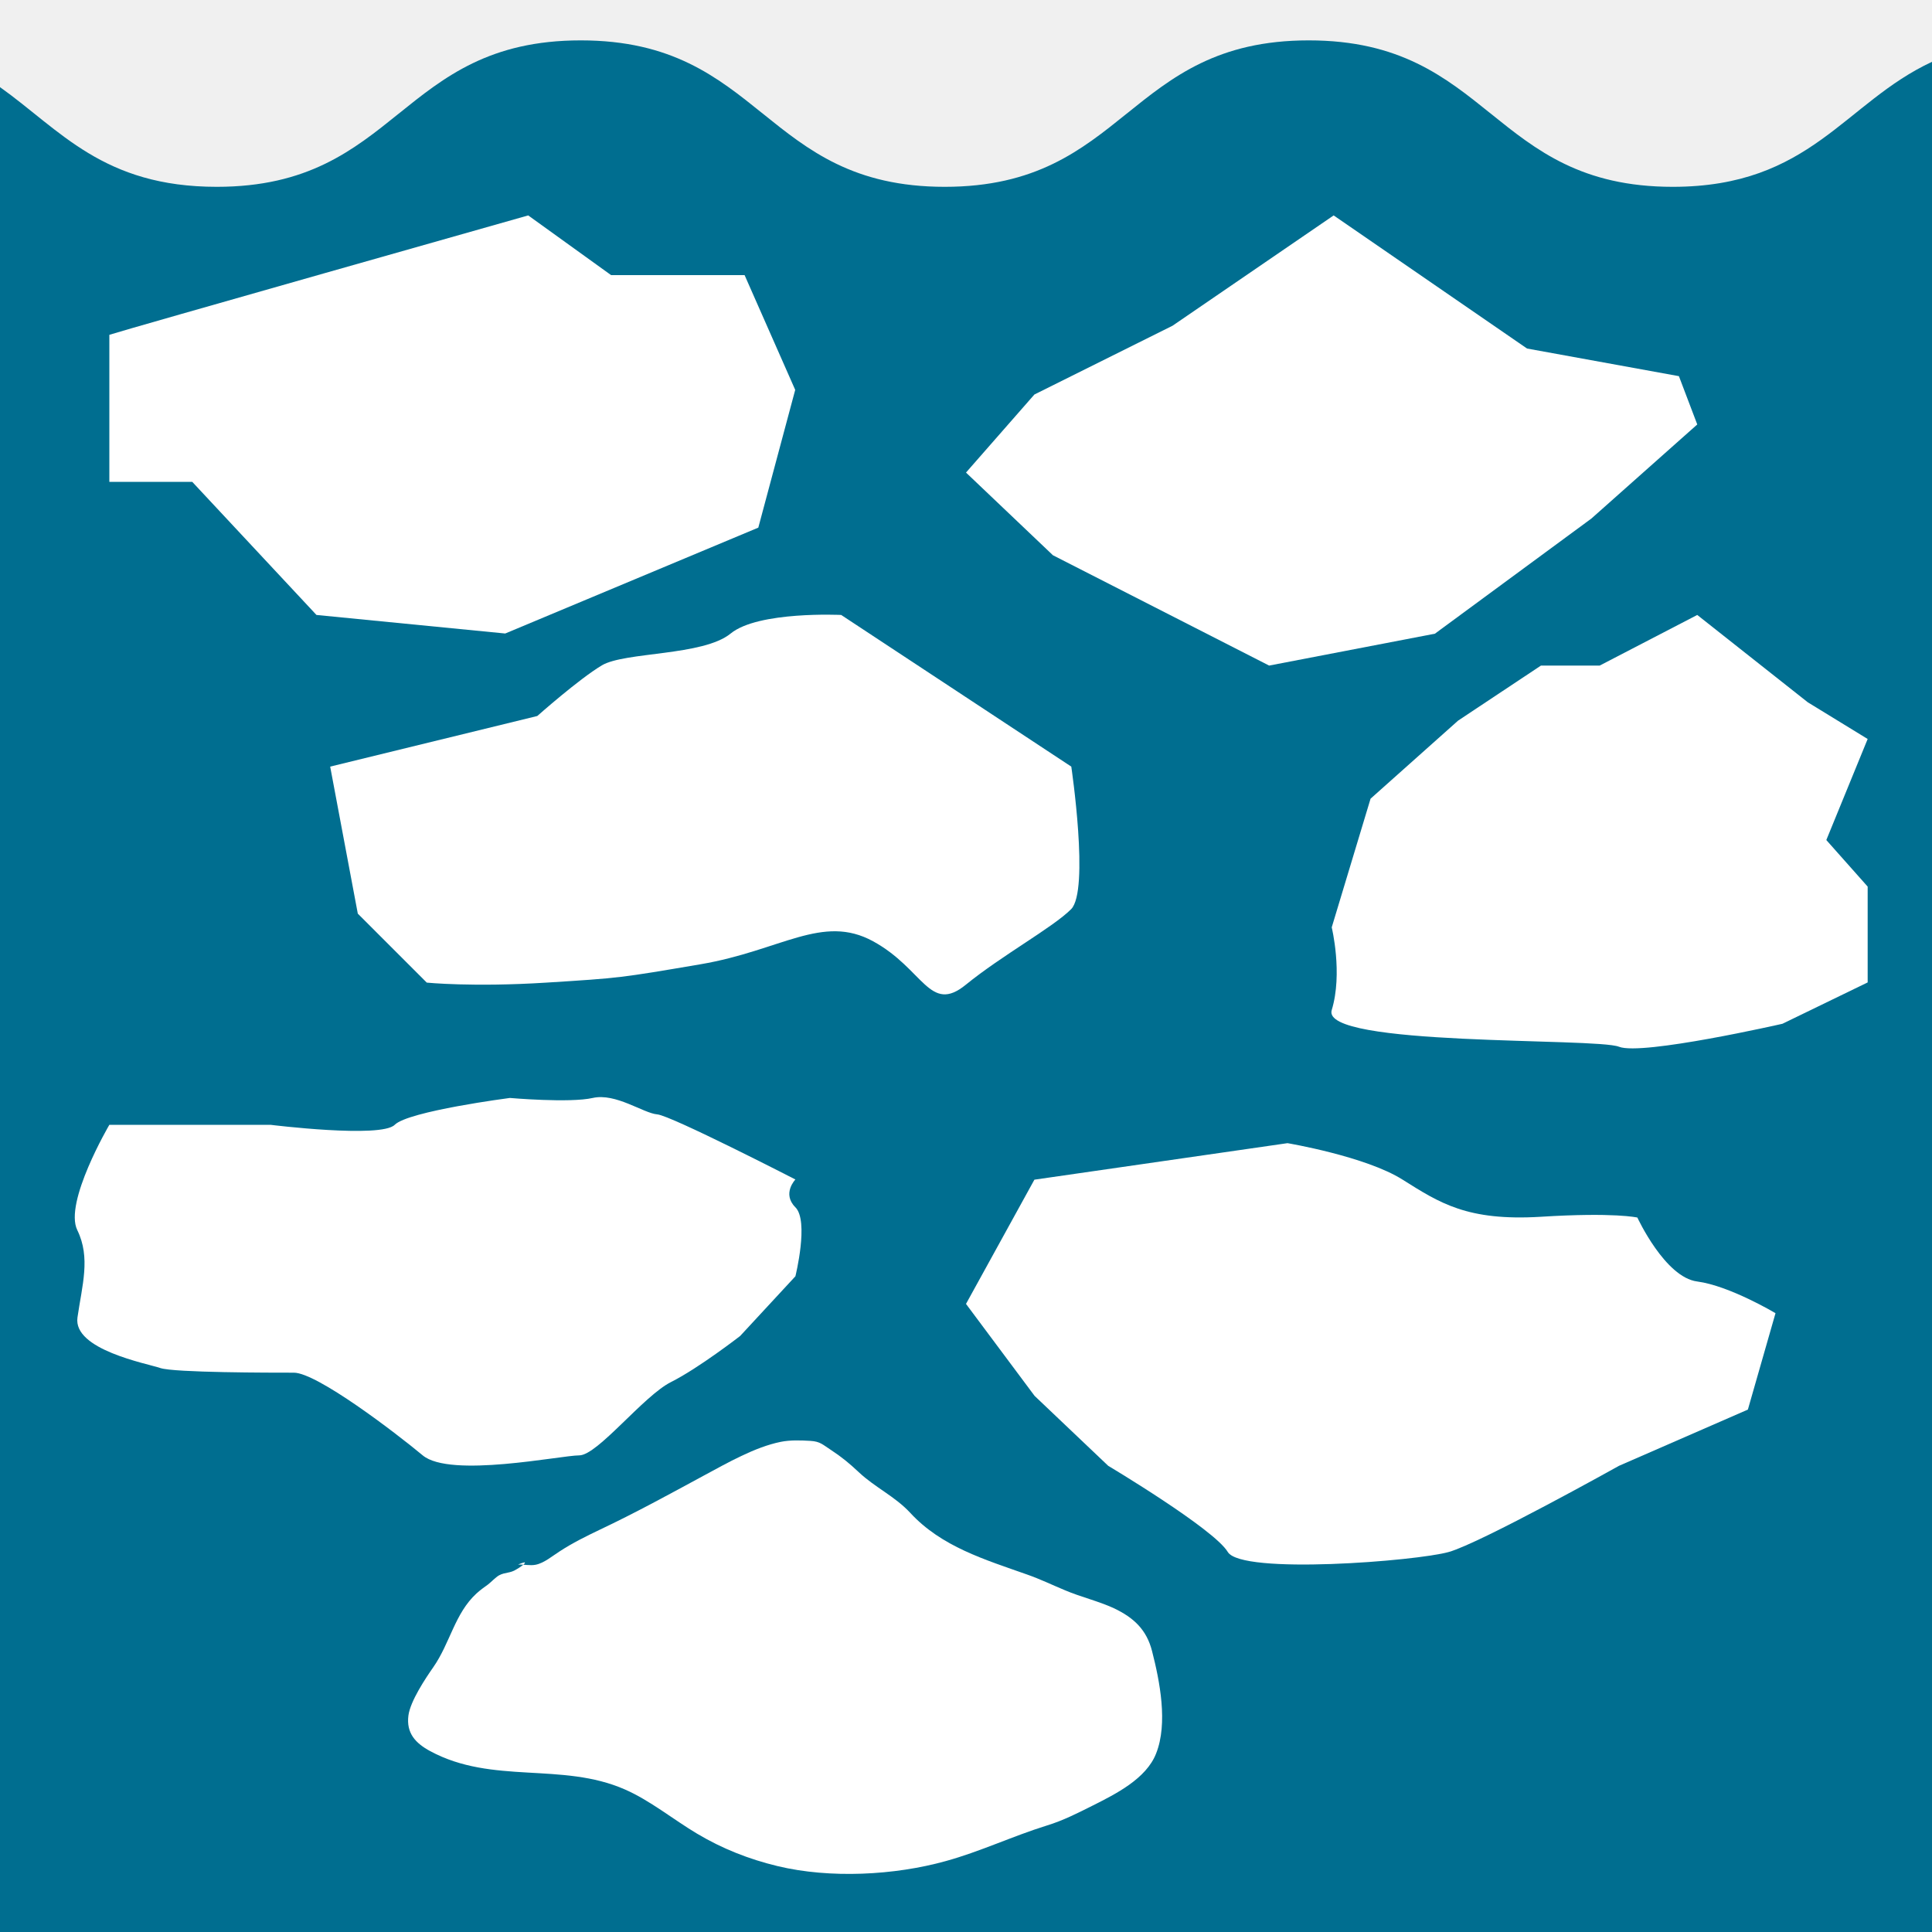
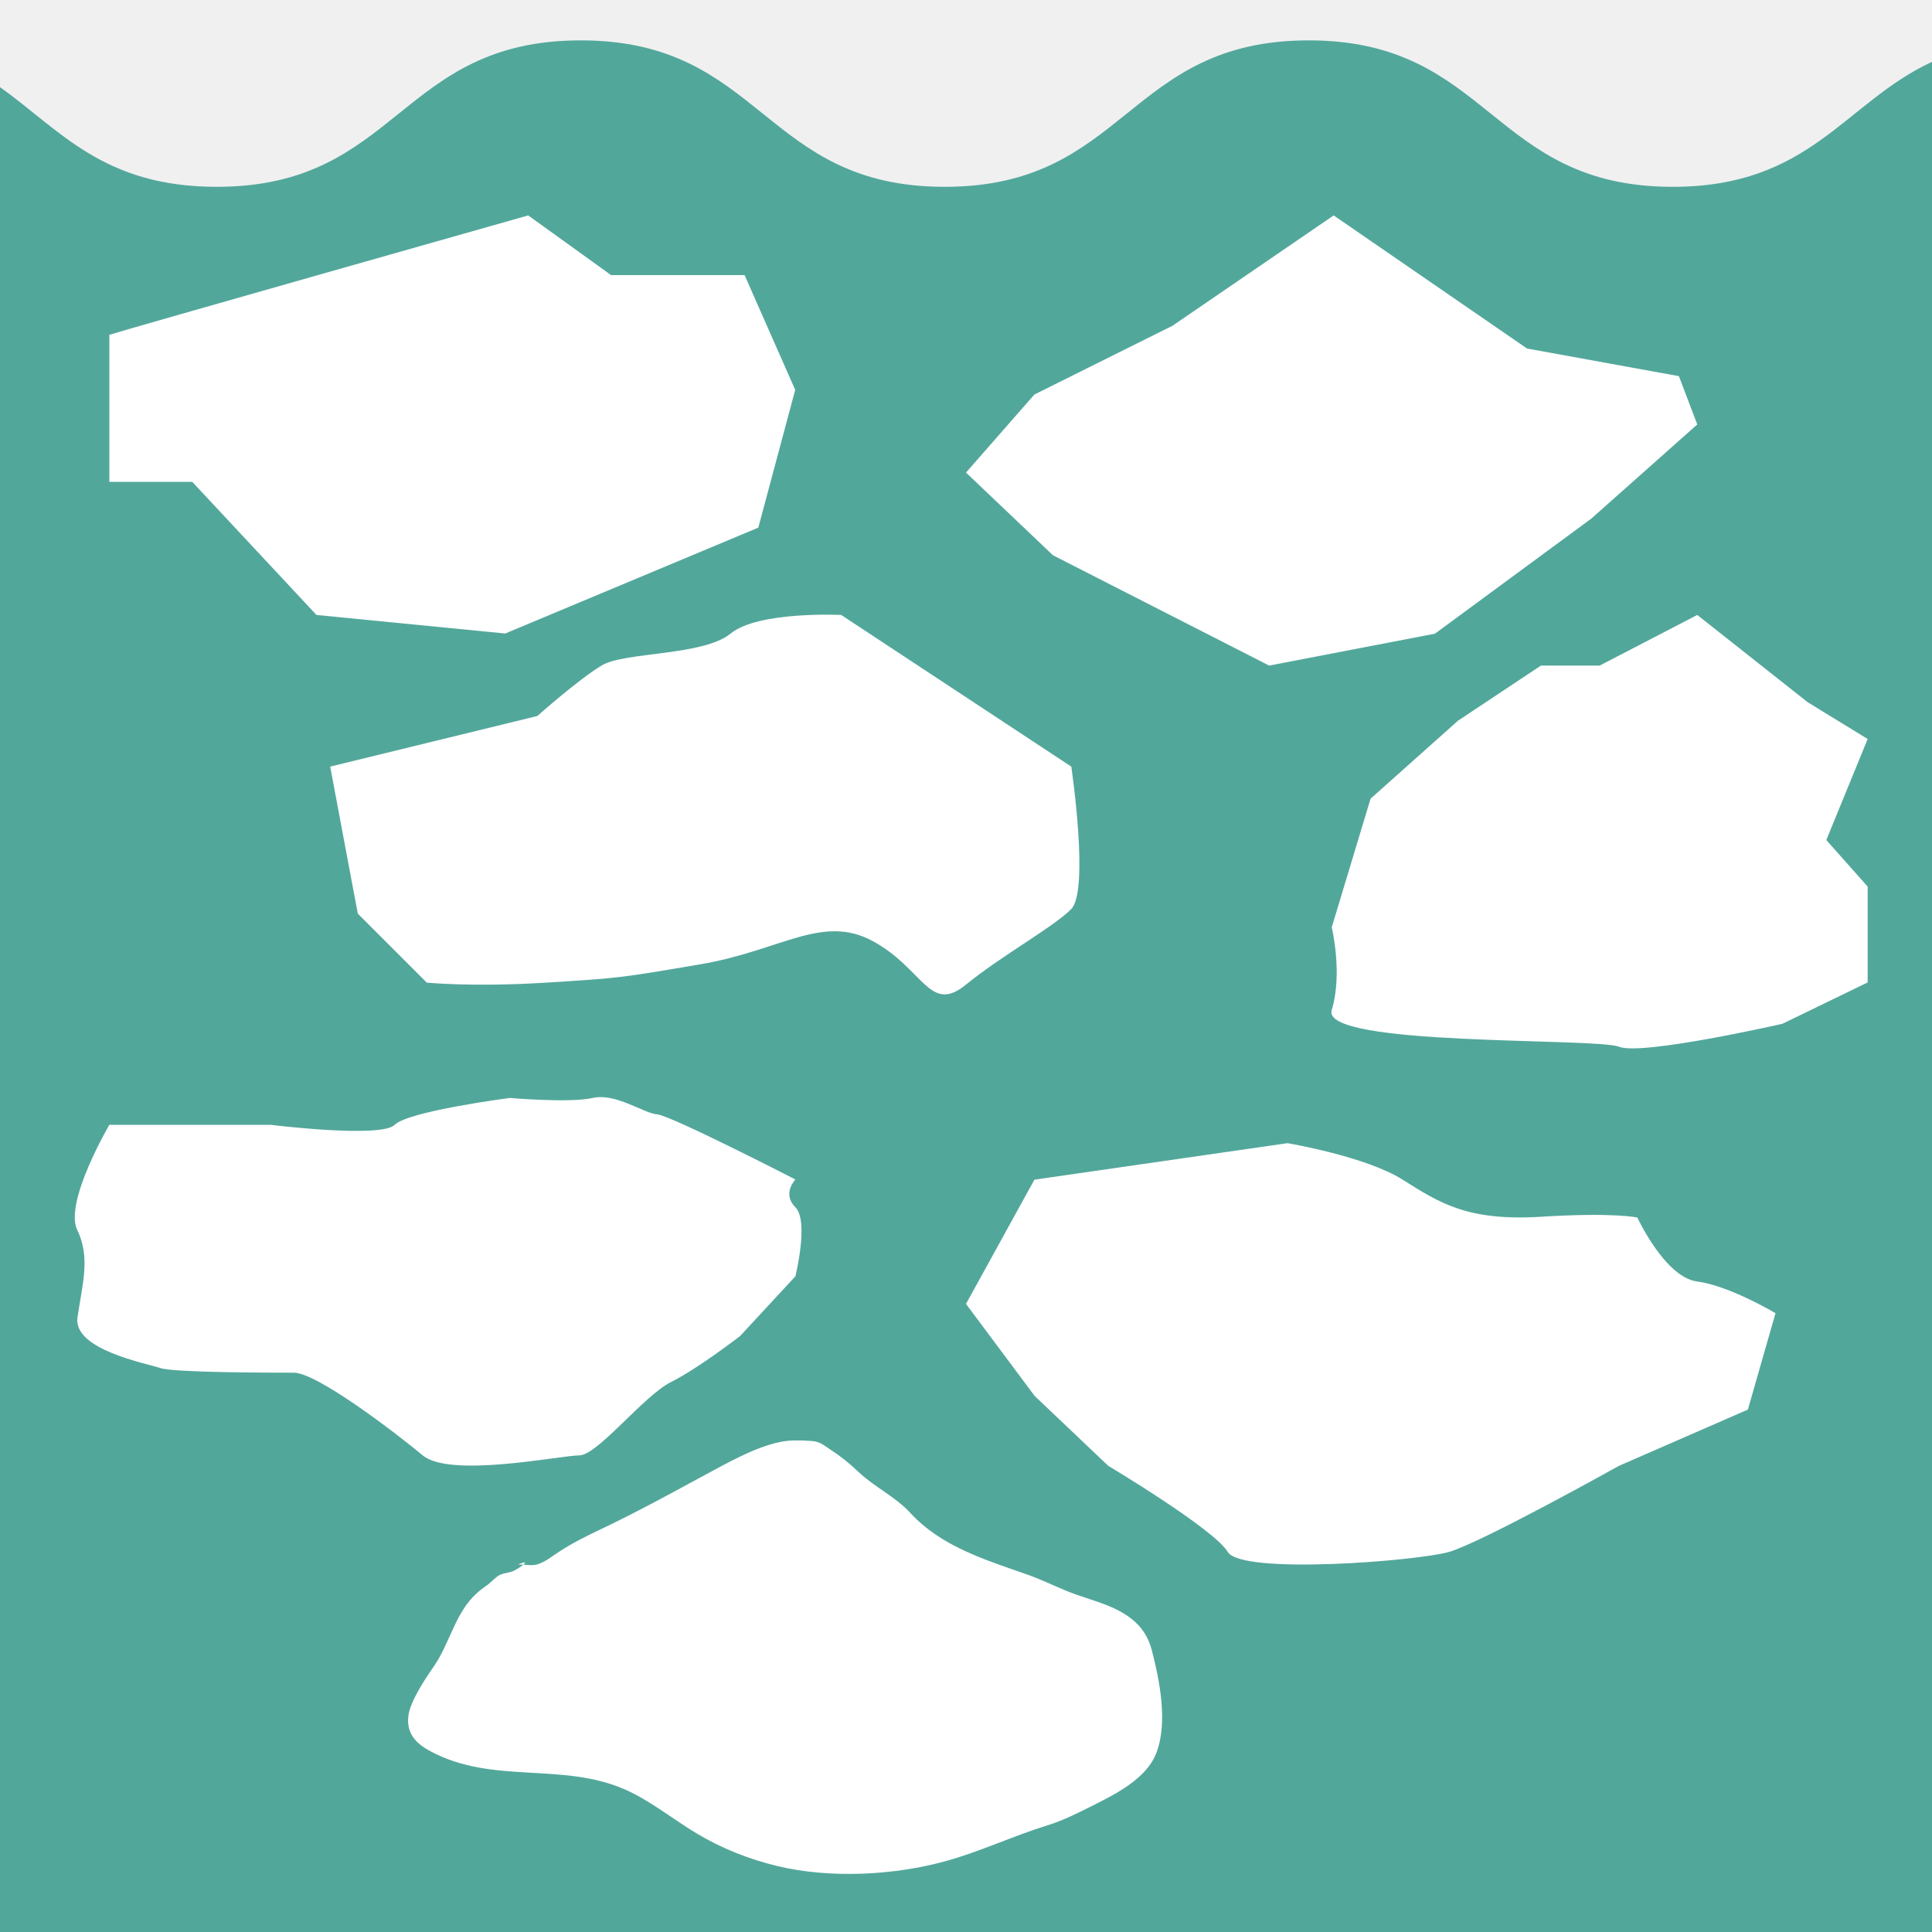
<svg xmlns="http://www.w3.org/2000/svg" version="1.1" id="Layer_1" x="0px" y="0px" viewBox="0 0 100 100" style="enable-background:new 0 0 100 100;" xml:space="preserve">
  <style type="text/css">
- 	.st0{fill:#006e90;}
+ 	.st0{fill:#52A79B;}
	.st1{fill:#FFFFFF;}
</style>
  <path class="st0" d="M100,3.2c-4.54,2.11-6.27,6.47-13.42,6.47c-9.42,0-9.42-7.58-18.84-7.58c-9.42,0-9.42,7.58-18.84,7.58  s-9.42-7.58-18.84-7.58c-9.42,0-9.42,7.58-18.84,7.58C5.33,9.67,3.12,6.73,0,4.51V100h100V3.2z" />
  <path class="st1" d="M5.66,17.33c0.71-0.24,21.68-6.18,21.68-6.18l4.29,3.09h6.91l2.62,5.94l-1.91,7.13l-13.1,5.48l-9.77-0.96  l-6.43-6.89H5.66V17.33z" />
  <polygon class="st1" points="60.69,16.86 69.03,11.15 79.04,18.04 86.9,19.47 87.85,21.97 82.37,26.84 74.27,32.8 65.69,34.45   54.5,28.74 50,24.46 53.54,20.42 " />
  <path class="st1" d="M87.85,31.83l5.72,4.52l3.1,1.9l-2.14,5.23l2.14,2.41v4.96l-4.41,2.14c0,0-7.27,1.66-8.46,1.19  c-1.19-0.48-15.46,0-14.87-1.9c0.58-1.9,0-4.28,0-4.28l2.01-6.66l4.53-4.04l4.29-2.85h3.04L87.85,31.83z" />
  <path class="st1" d="M55.45,39.68l-11.91-7.85c0,0-4.29-0.21-5.72,0.96s-5.48,0.94-6.67,1.65c-1.19,0.71-3.34,2.62-3.34,2.62  l-10.72,2.62l1.43,7.61l3.57,3.57c0,0,2.38,0.24,6.19,0s3.81-0.24,7.98-0.95s6.31-2.62,8.93-1.19c2.62,1.43,2.92,3.78,4.8,2.25  s4.5-2.96,5.45-3.91C56.4,46.1,55.45,39.68,55.45,39.68z" />
  <path class="st1" d="M5.66,58.22c1.67,0,8.34,0,8.34,0s5.72,0.71,6.43,0c0.71-0.71,5.96-1.39,5.96-1.39s3.1,0.27,4.29,0  c1.19-0.27,2.62,0.79,3.34,0.85c0.71,0.06,7.15,3.37,7.15,3.37s-0.71,0.73,0,1.44s0,3.57,0,3.57l-2.86,3.09c0,0-2.14,1.66-3.57,2.38  c-1.43,0.71-3.81,3.8-4.76,3.8c-0.95,0-6.67,1.19-8.1,0c-1.43-1.19-5.48-4.28-6.67-4.28s-6.19,0-6.91-0.24  c-0.71-0.24-4.53-0.95-4.29-2.62s0.69-3.09-0.01-4.52S5.66,58.22,5.66,58.22z" />
  <path class="st1" d="M53.54,61.06l13.1-1.89c0,0,4.05,0.68,5.96,1.89c1.91,1.2,3.34,2.15,7.15,1.92c3.81-0.24,5,0.04,5,0.04  s1.43,3.1,3.1,3.31c1.67,0.22,4.05,1.64,4.05,1.64l-1.43,4.99l-6.67,2.91c0,0-7.15,3.99-8.81,4.46s-10.72,1.19-11.44,0  c-0.71-1.19-6.19-4.46-6.19-4.46l-3.81-3.62L50,67.49L53.54,61.06z" />
  <path class="st1" d="M26.82,80.98c0.3-0.01,0.62,0.07,0.91,0.01c0.44-0.09,0.87-0.46,1.25-0.7c0.66-0.43,1.35-0.77,2.06-1.11  c1.86-0.88,3.59-1.83,5.4-2.81c1.19-0.64,2.63-1.47,3.97-1.74c0.49-0.1,1.05-0.08,1.54-0.05c0.51,0.03,0.64,0.2,1.06,0.47  c0.56,0.37,0.94,0.68,1.44,1.15c0.84,0.79,1.87,1.25,2.66,2.1c1.62,1.76,3.86,2.42,6.06,3.2c0.66,0.23,1.3,0.54,1.95,0.81  c0.82,0.35,1.73,0.56,2.53,0.93c1.04,0.49,1.7,1.12,1.98,2.22c0.4,1.56,0.83,3.74,0.21,5.3c-0.51,1.31-2.1,2.1-3.27,2.69  c-0.8,0.4-1.54,0.78-2.39,1.04c-1.77,0.55-3.45,1.35-5.23,1.84c-2.66,0.74-5.99,0.91-8.7,0.26c-1.49-0.36-2.86-0.9-4.17-1.68  c-1.21-0.72-2.45-1.73-3.74-2.29c-3.26-1.43-6.84-0.24-10.07-1.98c-0.76-0.41-1.25-0.93-1.13-1.85c0.1-0.74,0.87-1.9,1.29-2.5  c0.87-1.25,1.11-2.78,2.23-3.81c0.21-0.19,0.38-0.31,0.59-0.46c0.16-0.12,0.4-0.38,0.58-0.48c0.31-0.17,0.58-0.1,0.9-0.31  C27.13,81,27.44,80.71,26.82,80.98z" />
</svg>
